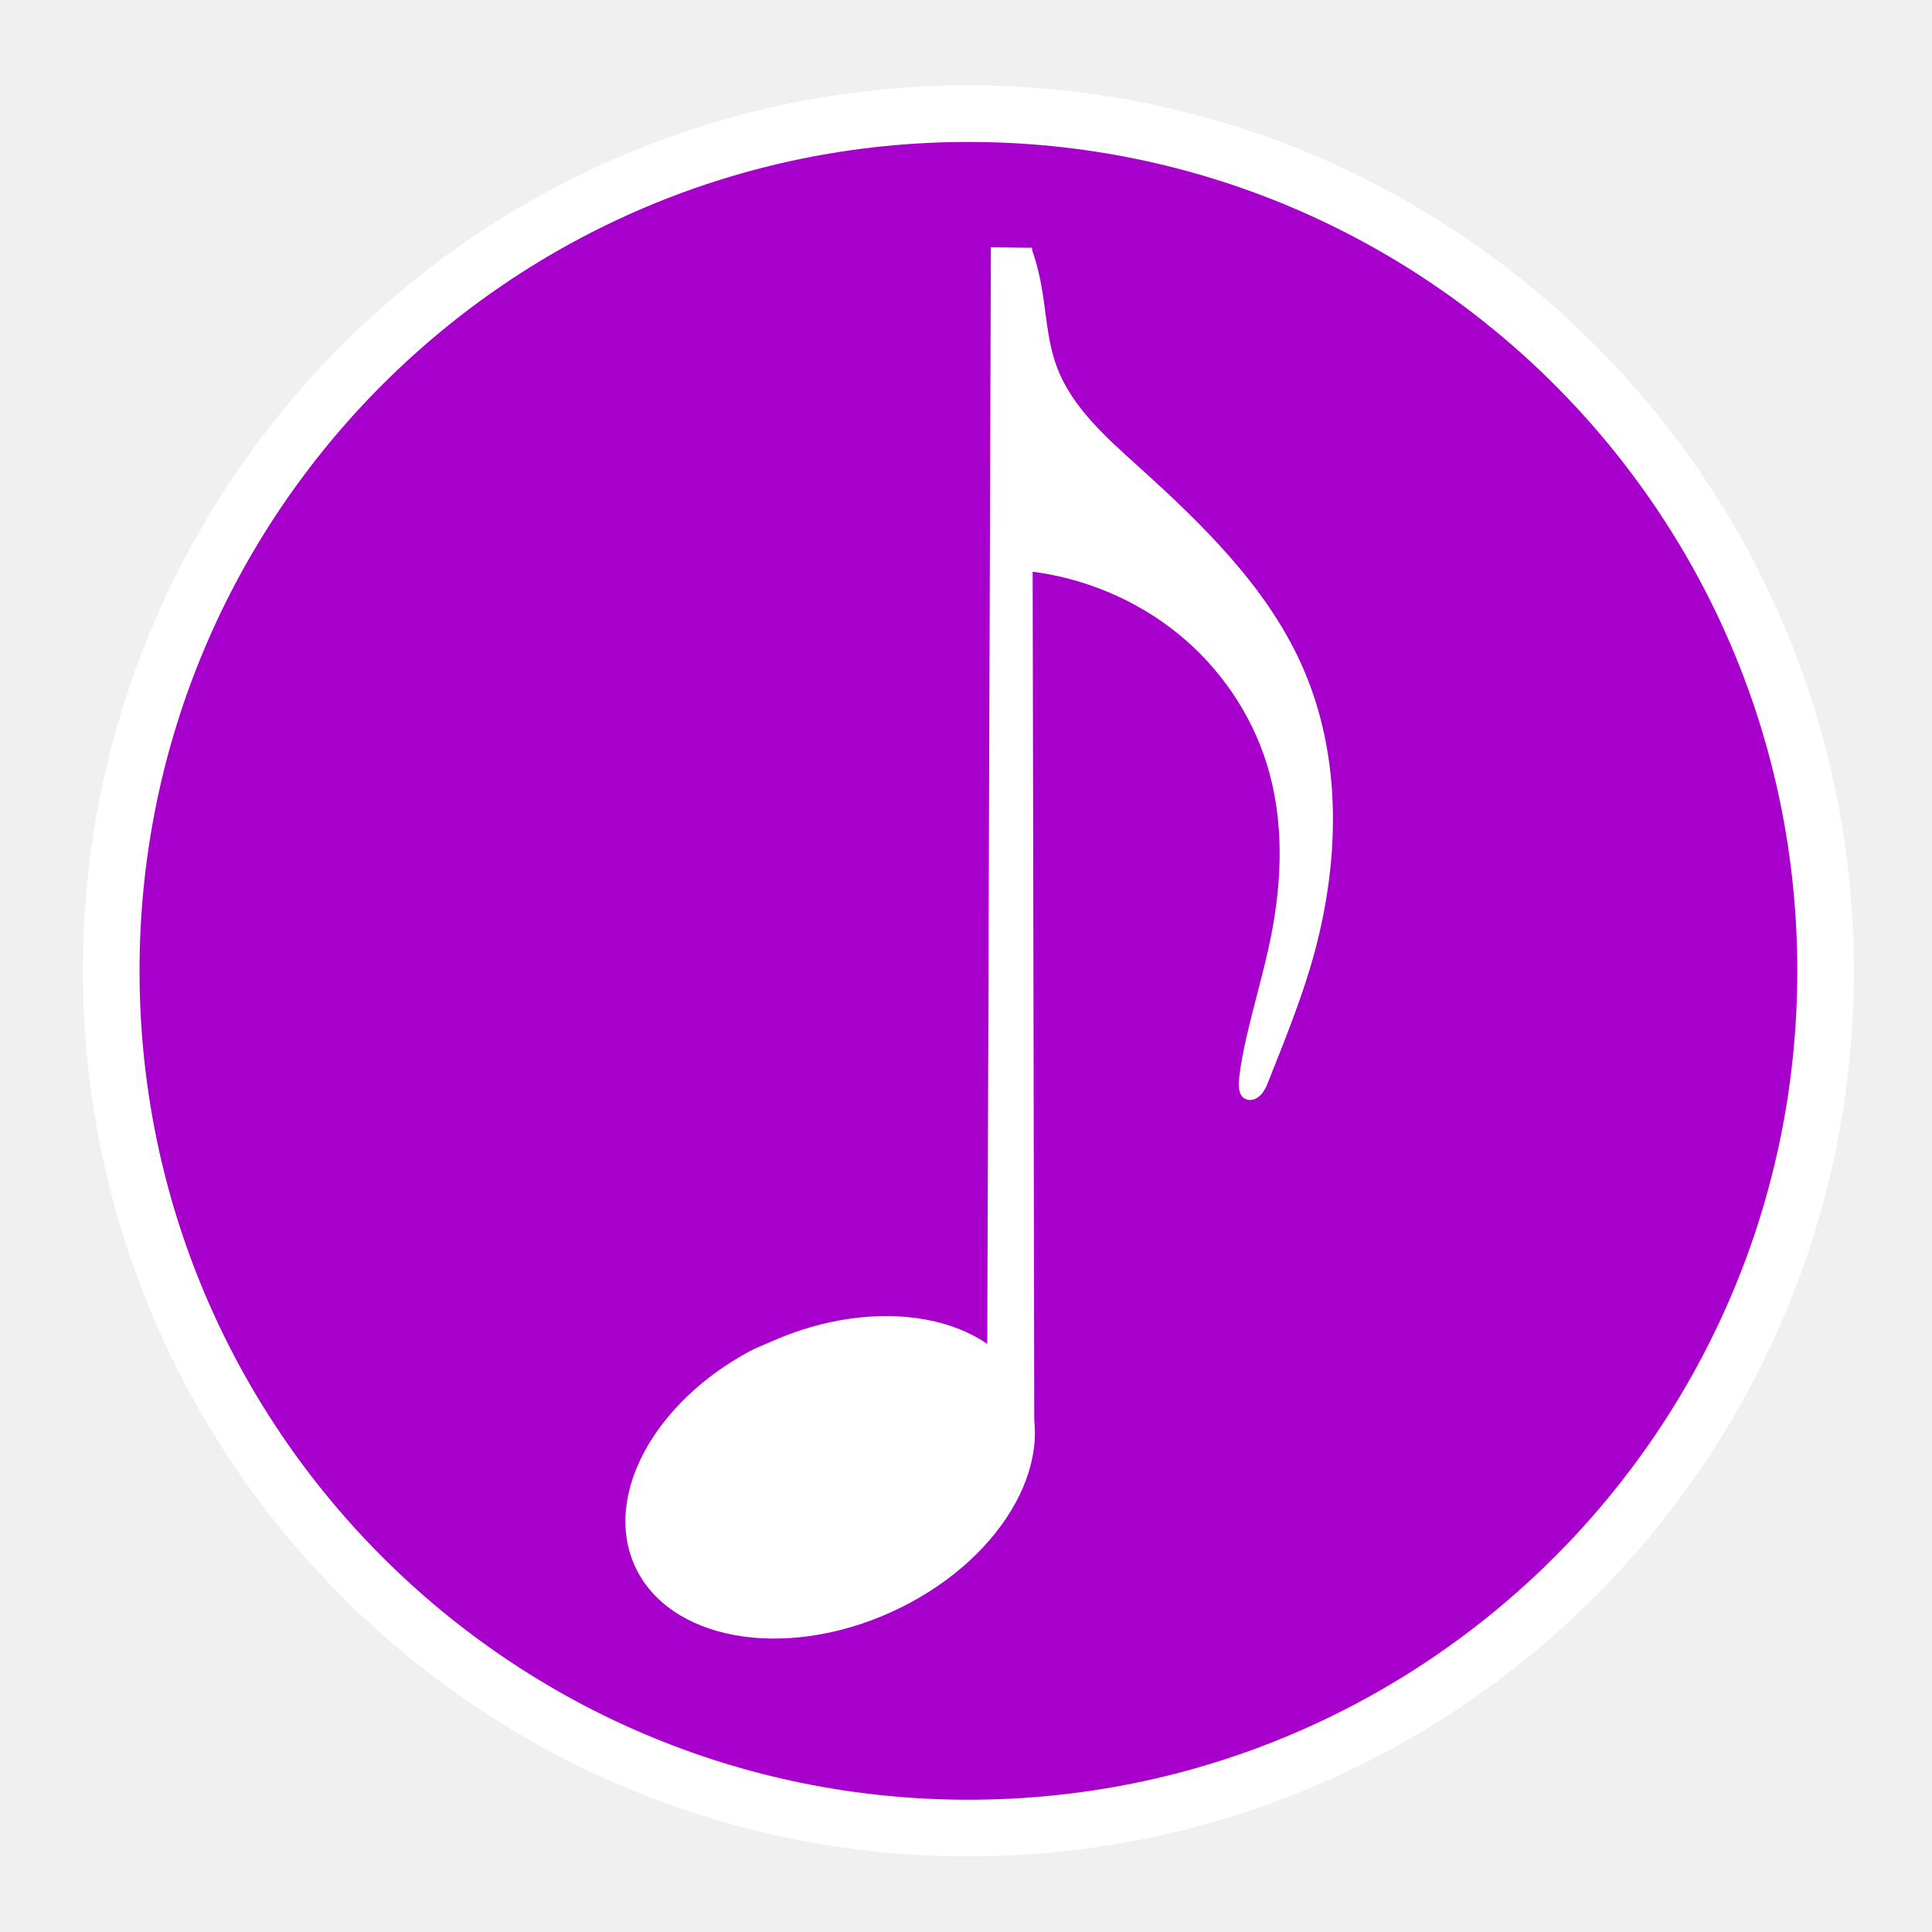
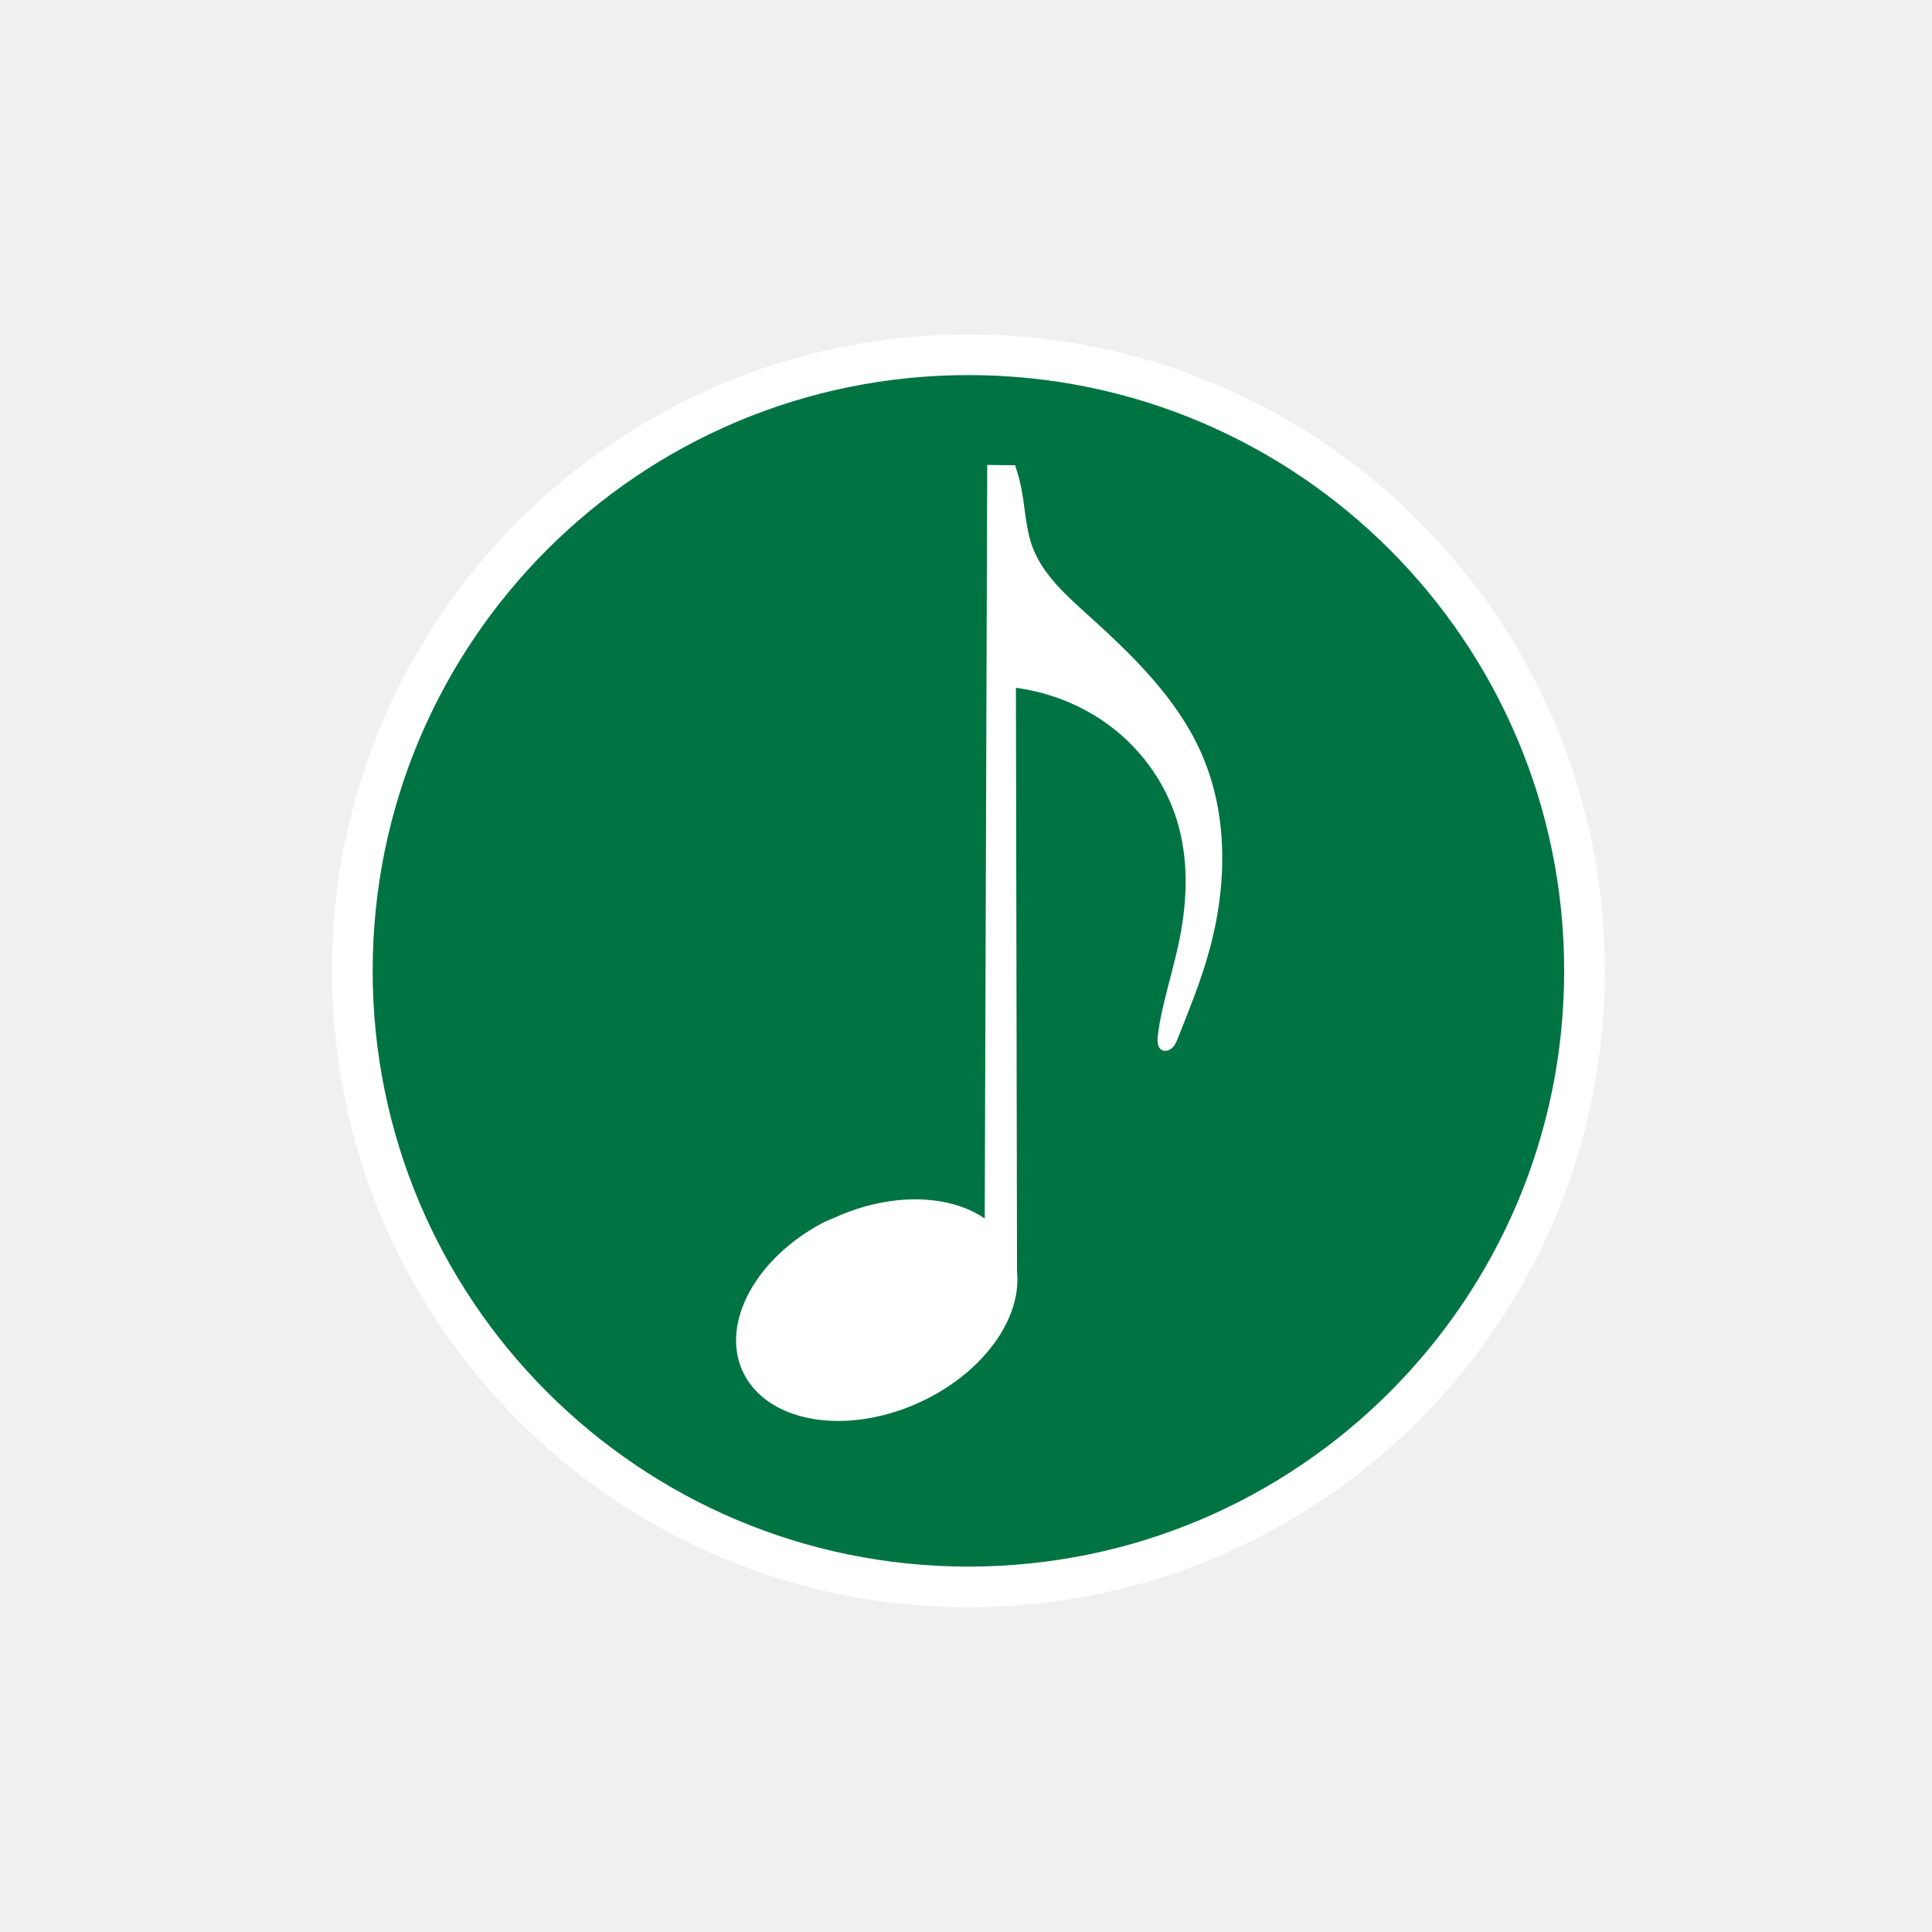
<svg xmlns="http://www.w3.org/2000/svg" width="512" height="512" viewBox="0 0 512 512" version="1.1" id="svg1" xml:space="preserve">
  <defs id="defs1" />
  <g id="layer1">
-     <circle style="fill:#a700cc;stroke:#ffffff;stroke-width:15;stroke-dasharray:none;stroke-opacity:1;fill-opacity:1" id="path4" cx="256.641" cy="257.282" r="227.164" />
-     <g id="g4" transform="matrix(8.811848,0,0,8.811848,7565.475,4961.67)">
+     <circle style="fill:#007342;fill-opacity:1;stroke:#ffffff;stroke-width:10.781;stroke-dasharray:none;stroke-opacity:1" id="path4" cx="256.641" cy="257.282" r="163.271" />
+     <g id="g4" transform="matrix(6.054981,0,0,6.054981,5279.73,3487.548)">
      <path d="m -836.013,-522.429 c -2.871,1.544 -4.4,4.338 -3.459,6.44 1.004,2.242 4.453,2.875 7.699,1.412 3.246,-1.462 5.066,-4.469 4.062,-6.711 -1.004,-2.242 -4.453,-2.875 -7.699,-1.412 -0.203,0.091 -0.411,0.169 -0.602,0.271 z" fill="#000000" id="path1" style="fill:#ffffff;fill-opacity:1" />
      <path d="m -827.519,-555.616 c 0,0 0.034,17.987 0.034,17.987 0,0 0.034,17.987 0.034,17.987 0,0 -1.425,0 -1.425,0 0,0 0.119,-35.988 0.119,-35.988 z" fill="#000000" id="path2" style="fill:#ffffff;fill-opacity:1;stroke:none" />
      <path d="m -827.54,-555.616 c 0.116,0.328 0.208,0.664 0.276,1.005 0.171,0.864 0.184,1.764 0.496,2.591 0.45,1.192 1.462,2.093 2.424,2.961 1.929,1.739 3.841,3.597 4.904,5.923 1.31,2.868 1.184,6.194 0.276,9.202 -0.346,1.145 -0.799,2.257 -1.24,3.371 -0.037,0.094 -0.074,0.189 -0.126,0.276 -0.051,0.088 -0.118,0.169 -0.205,0.226 -0.058,0.039 -0.126,0.066 -0.197,0.072 -0.071,0.007 -0.144,-0.008 -0.203,-0.046 -0.043,-0.028 -0.077,-0.067 -0.102,-0.111 -0.025,-0.044 -0.04,-0.092 -0.05,-0.14 -0.026,-0.126 -0.015,-0.256 0,-0.383 0.044,-0.391 0.12,-0.779 0.207,-1.163 0.229,-1.02 0.536,-2.024 0.742,-3.049 0.345,-1.718 0.401,-3.52 -0.117,-5.198 -0.469,-1.519 -1.408,-2.902 -2.668,-3.926 -1.26,-1.024 -2.835,-1.687 -4.473,-1.881" fill="#000000" id="path3" style="fill:#ffffff;fill-opacity:1;stroke:none;stroke-opacity:1" />
    </g>
  </g>
</svg>
